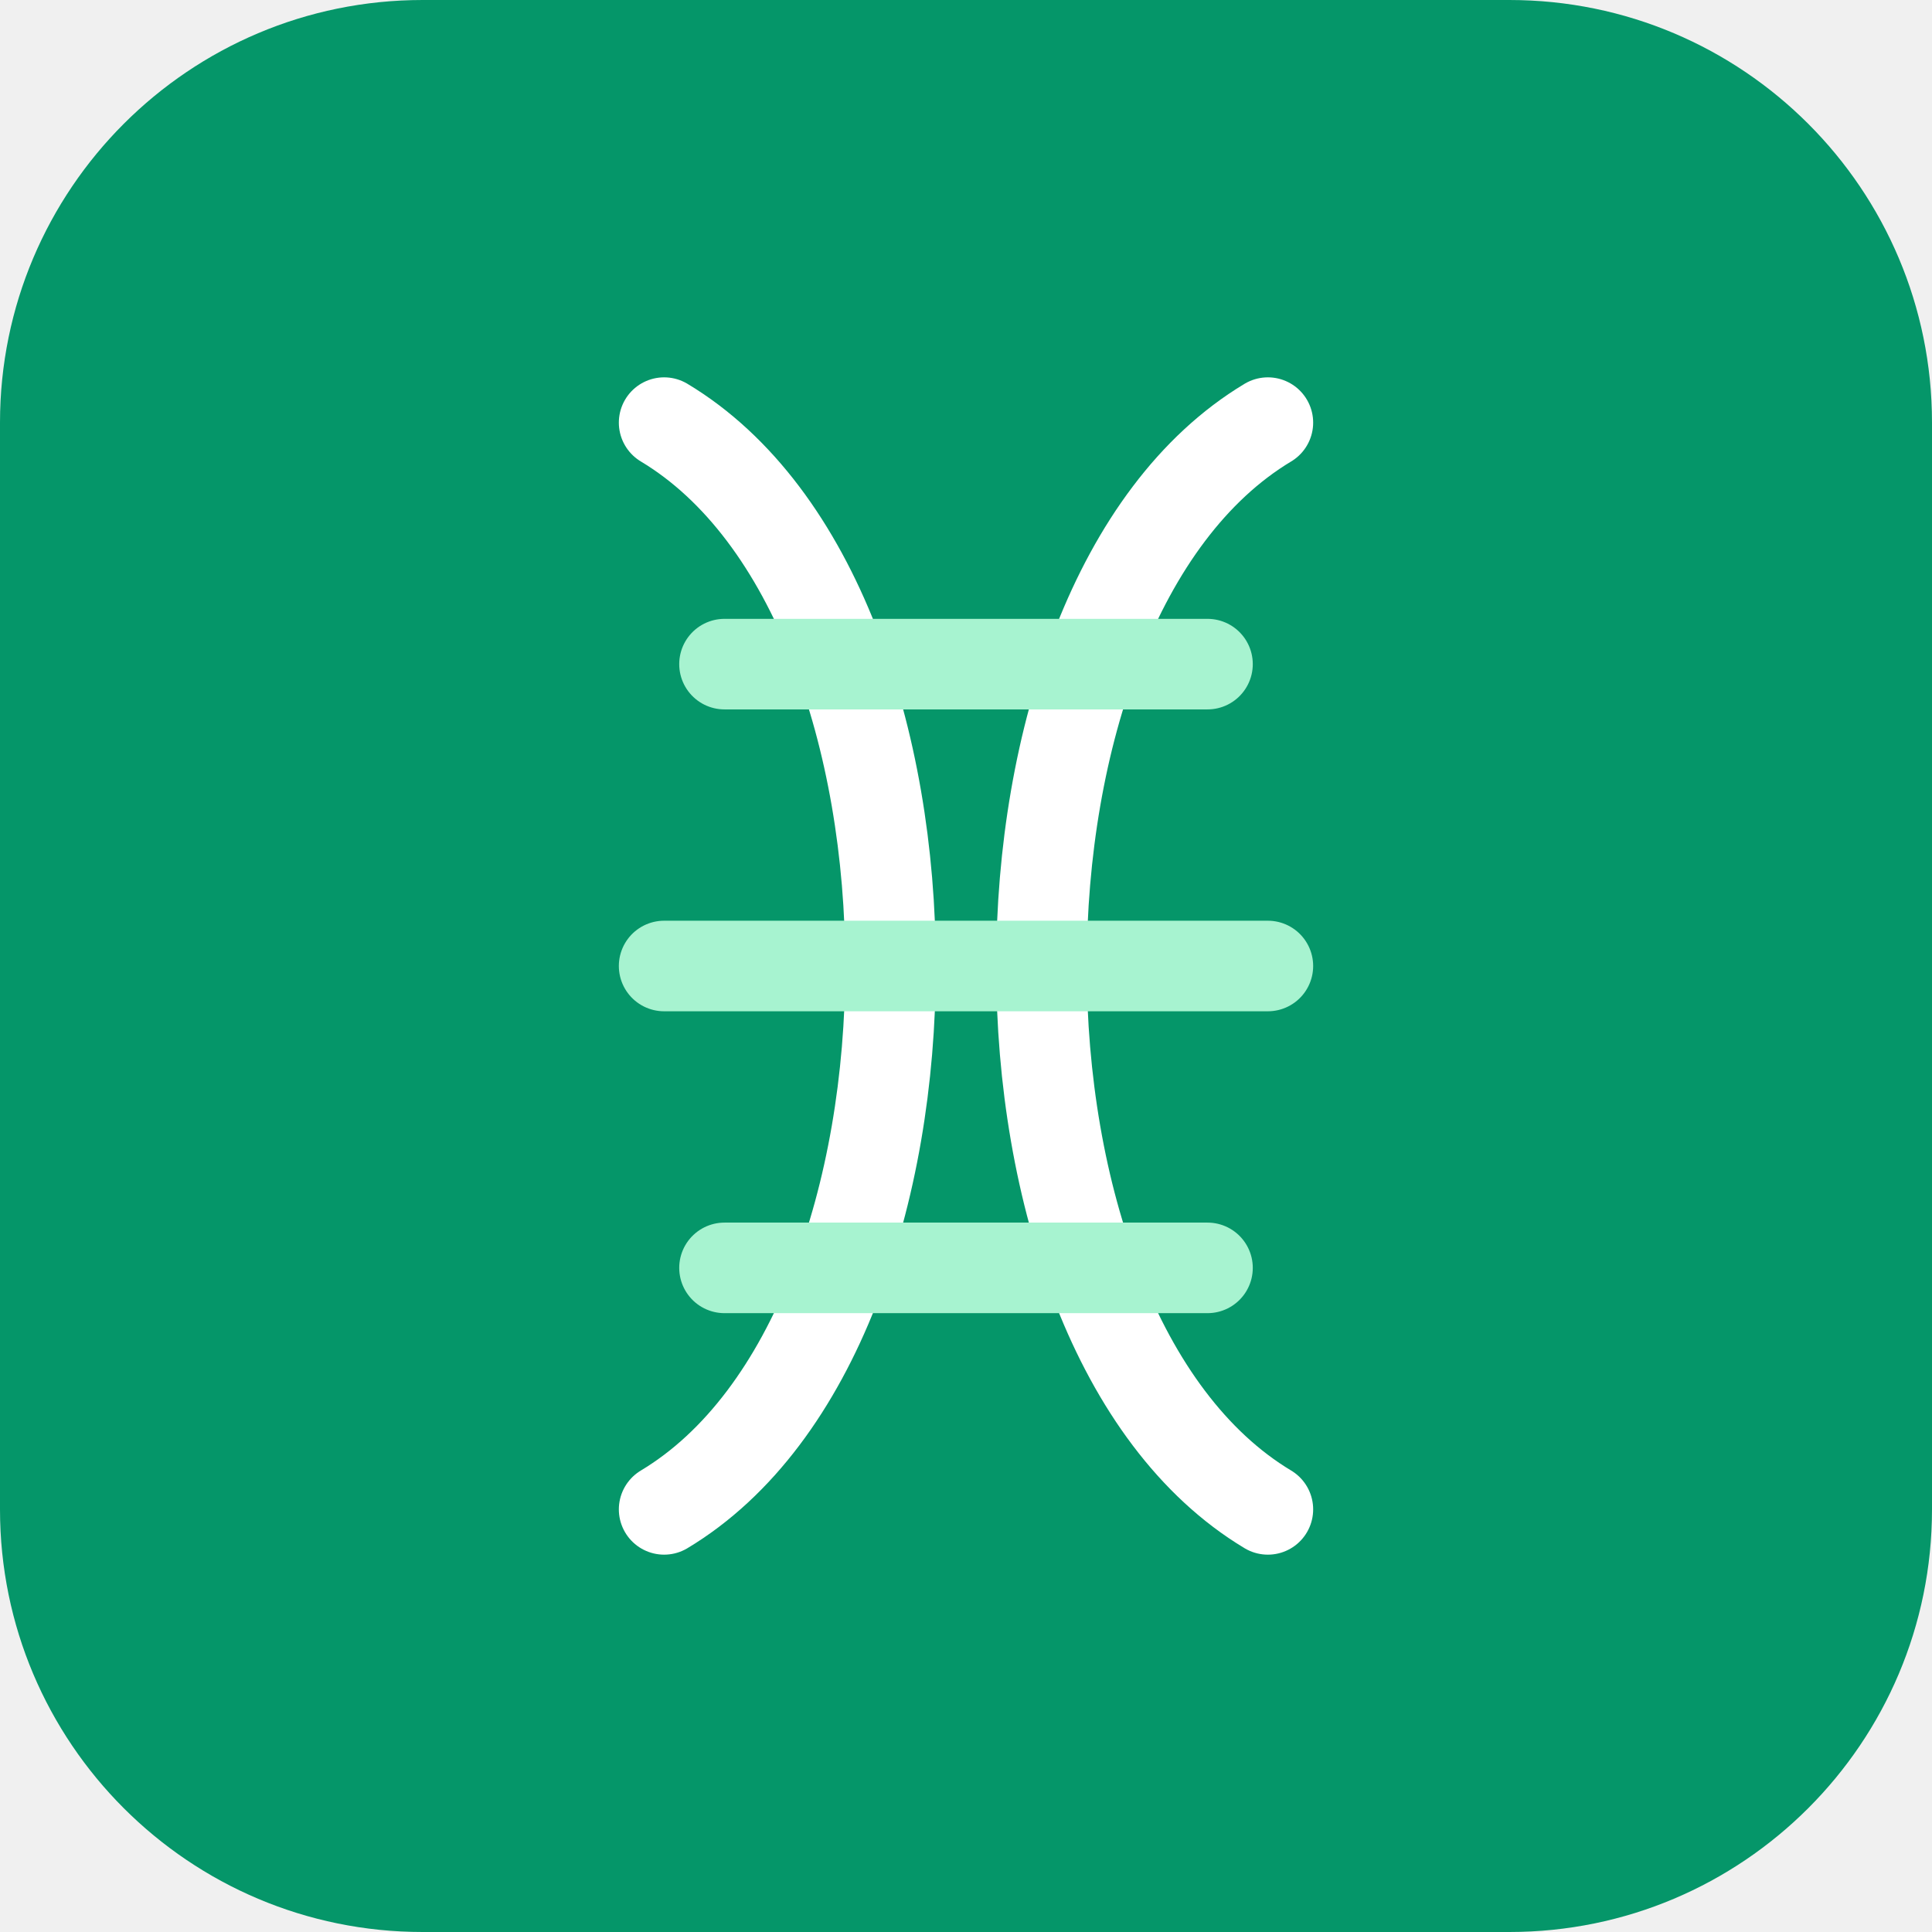
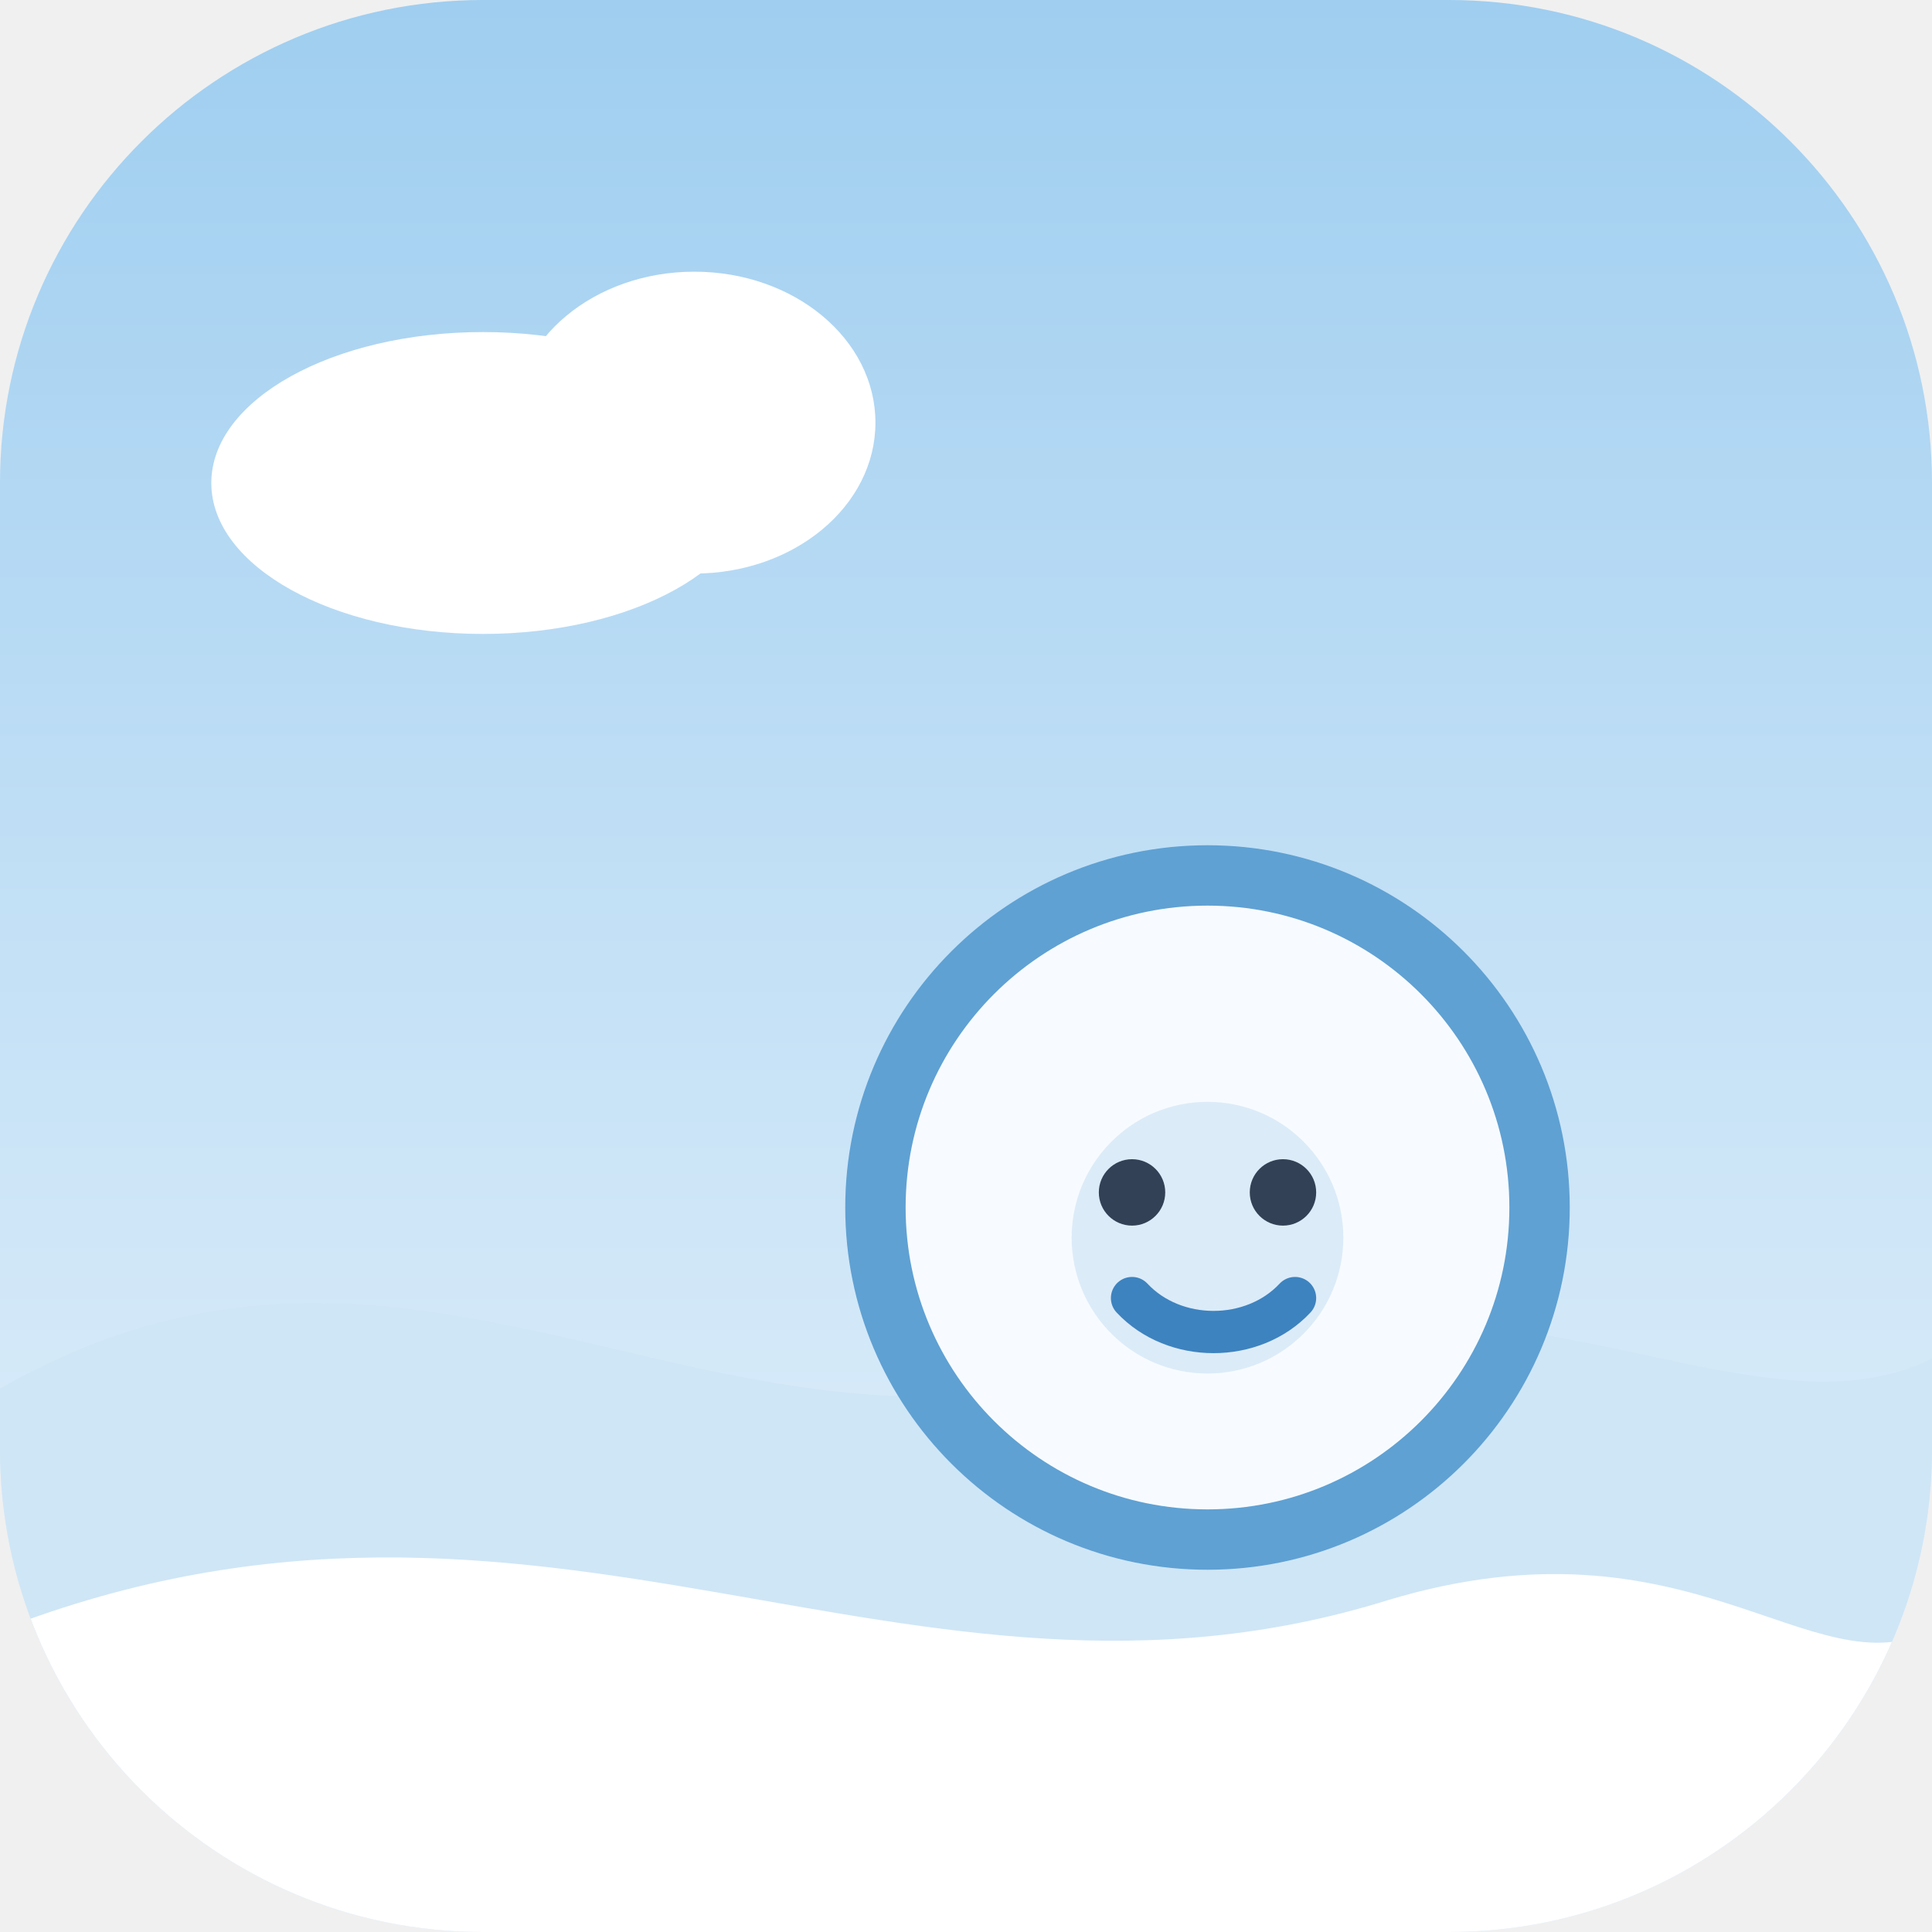
<svg xmlns="http://www.w3.org/2000/svg" viewBox="0 0 64 64">
-   <rect width="64" height="64" rx="14" fill="#059669" />
-   <path d="M22 14c10 6 10 30 0 36M42 14c-10 6-10 30 0 36" stroke="#fff" stroke-width="3" fill="none" stroke-linecap="round" />
-   <path d="M24 22h16M22 32h20M24 42h16" stroke="#a7f3d0" stroke-width="3" stroke-linecap="round" />
+   <defs>
+     <linearGradient id="sky" x1="0" y1="0" x2="0" y2="1">
+       <stop offset="0" stop-color="#9fcef0" />
+       <stop offset="1" stop-color="#eaf4fc" />
+     </linearGradient>
+     <clipPath id="r">
+       <rect width="64" height="64" rx="16" />
+     </clipPath>
+   </defs>
+   <g clip-path="url(#r)">
+     <rect width="64" height="64" fill="url(#sky)" />
+     <g fill="#ffffff">
+       <ellipse cx="16" cy="16" rx="9" ry="5" />
+       <ellipse cx="23" cy="14" rx="6" ry="5" />
+     </g>
+     <path d="M0 46 C 14 38 24 50 38 45 C 50 41 58 48 64 45 L64 64 L0 64 Z" fill="#cfe6f6" />
+     <path d="M0 54 C 18 47 30 58 46 53 C 56 50 60 56 64 54 L64 64 L0 64 Z" fill="#ffffff" />
+     <circle cx="40" cy="40" r="11" fill="#f7fbff" stroke="#5fa1d3" stroke-width="2" />
+     <circle cx="40" cy="41" r="4.5" fill="#dcebf8" />
+     <circle cx="37.5" cy="39.5" r="1.1" fill="#324155" />
+     <circle cx="42.5" cy="39.5" r="1.1" fill="#324155" />
+     <path d="M37.5 43c1.4 1.5 4 1.5 5.4 0" stroke="#3d83bf" stroke-width="1.4" fill="none" stroke-linecap="round" />
+   </g>
</svg>
